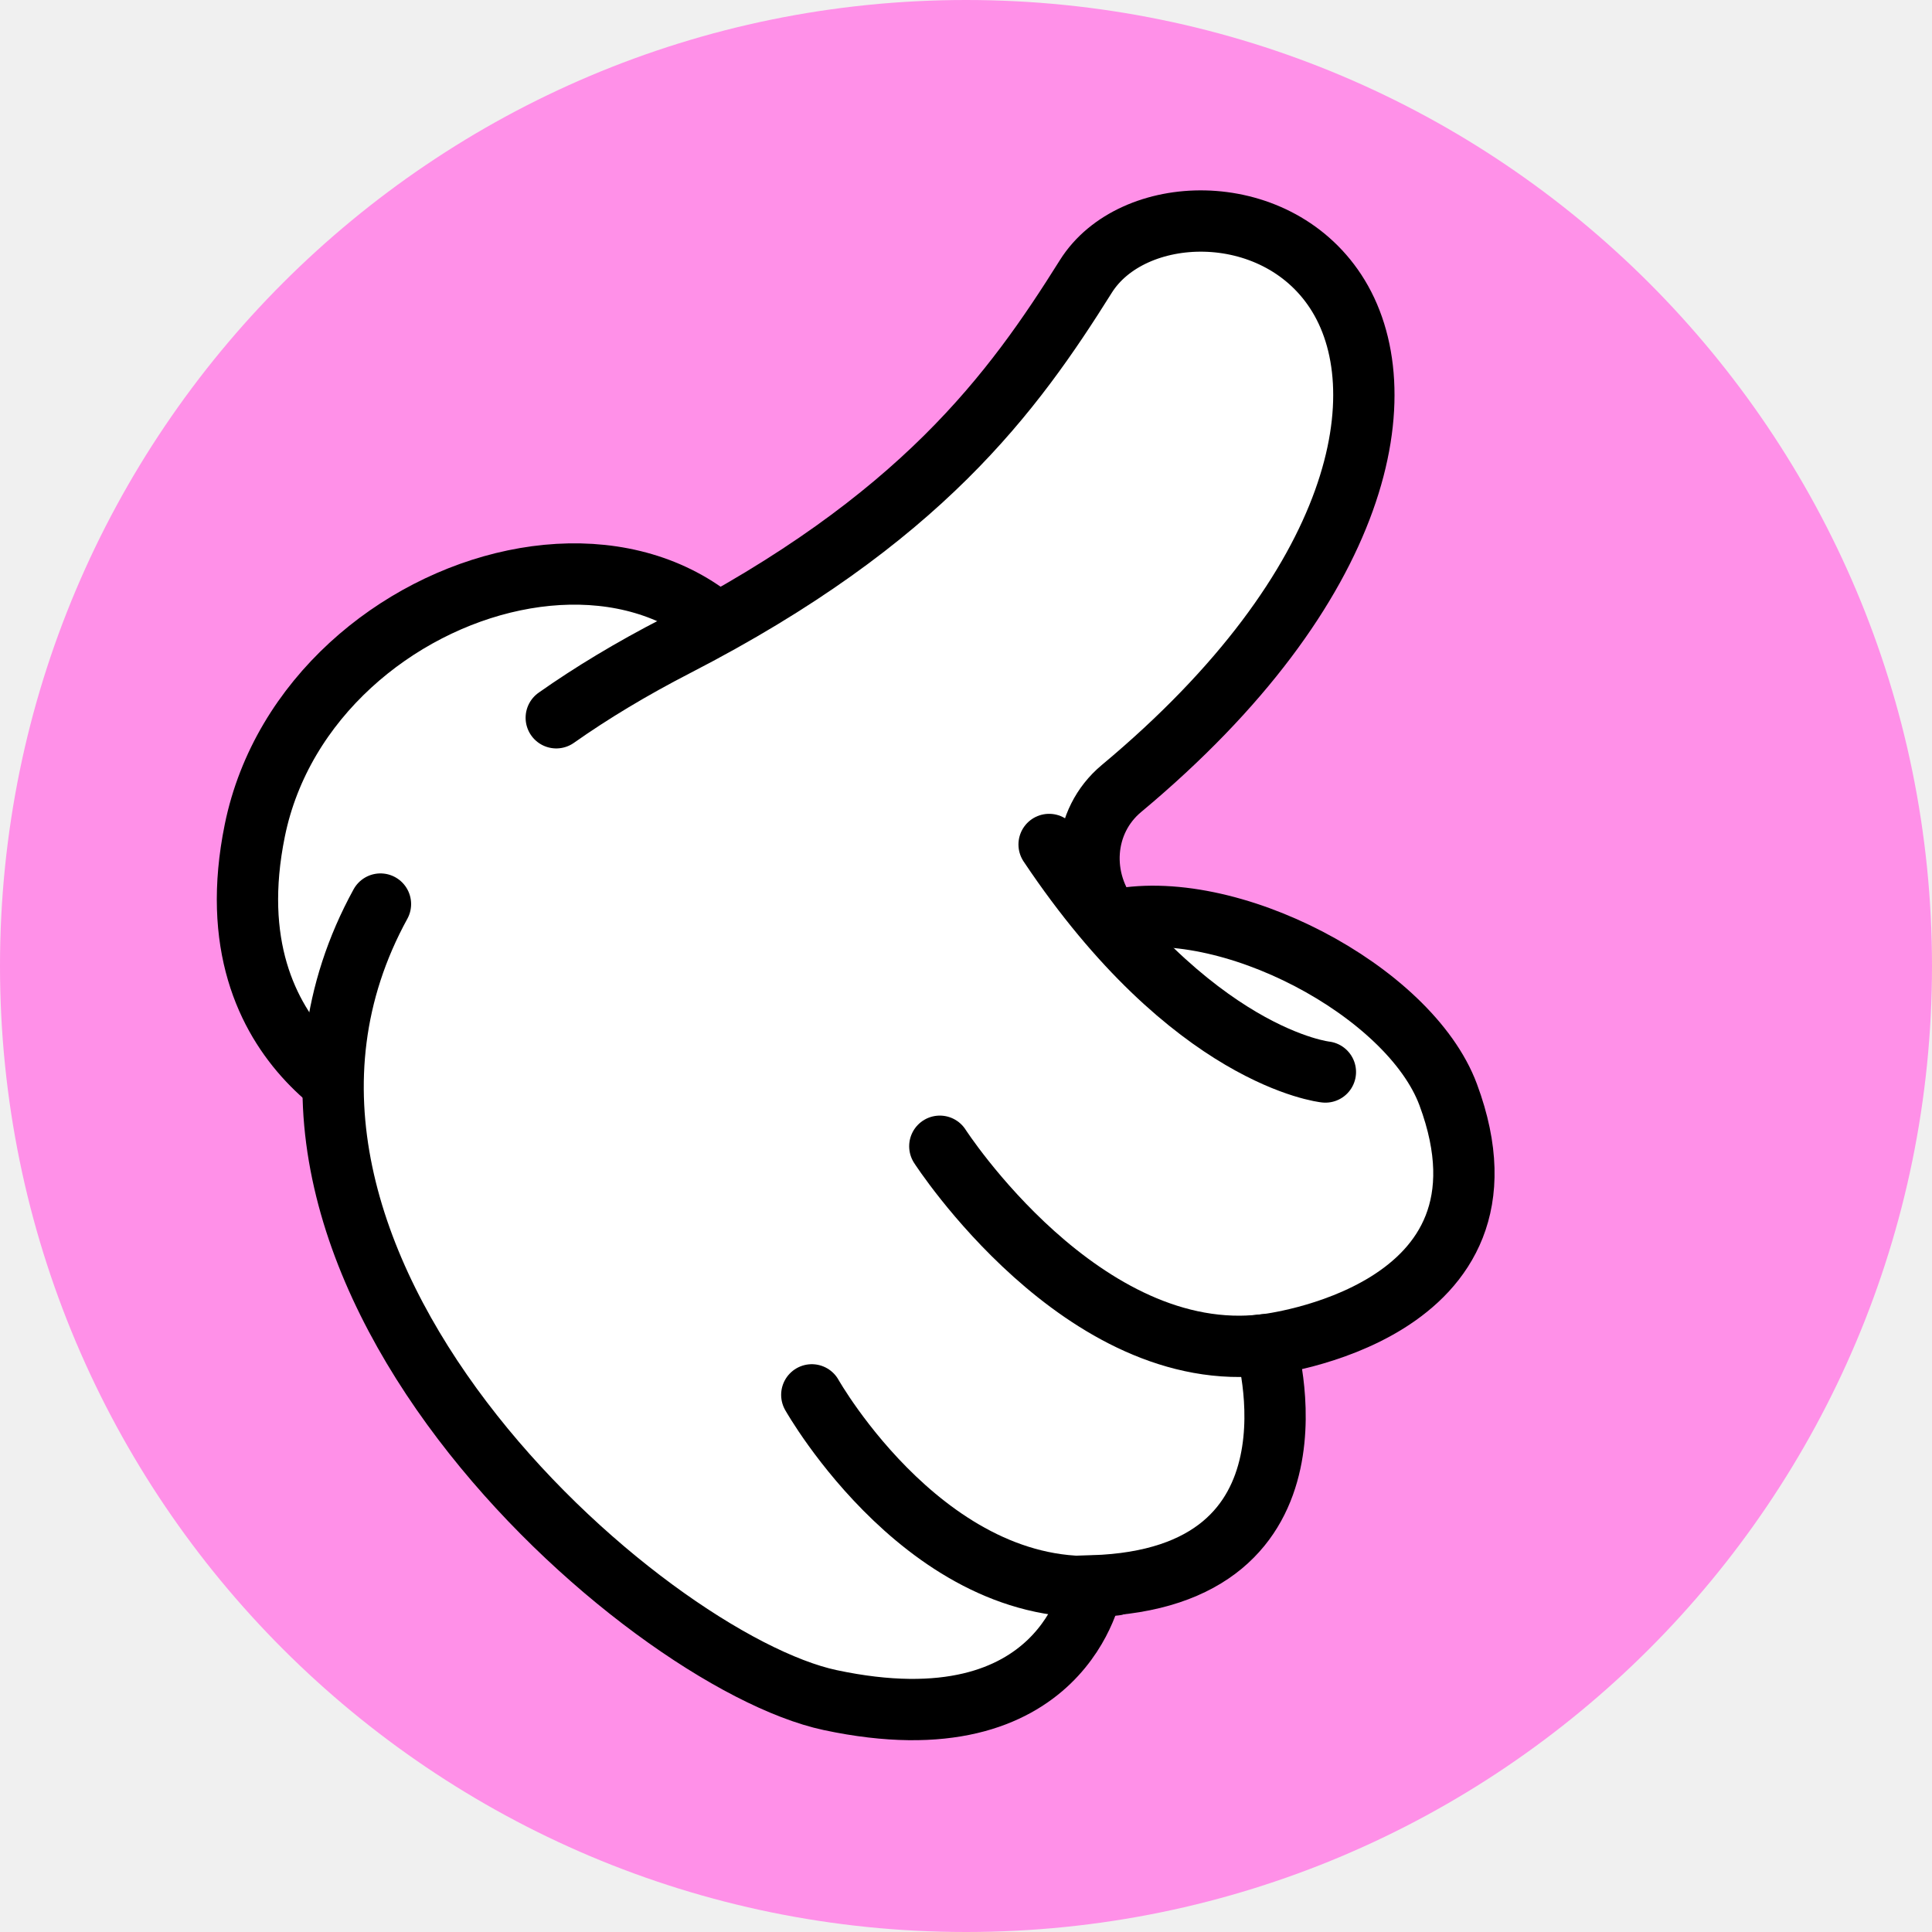
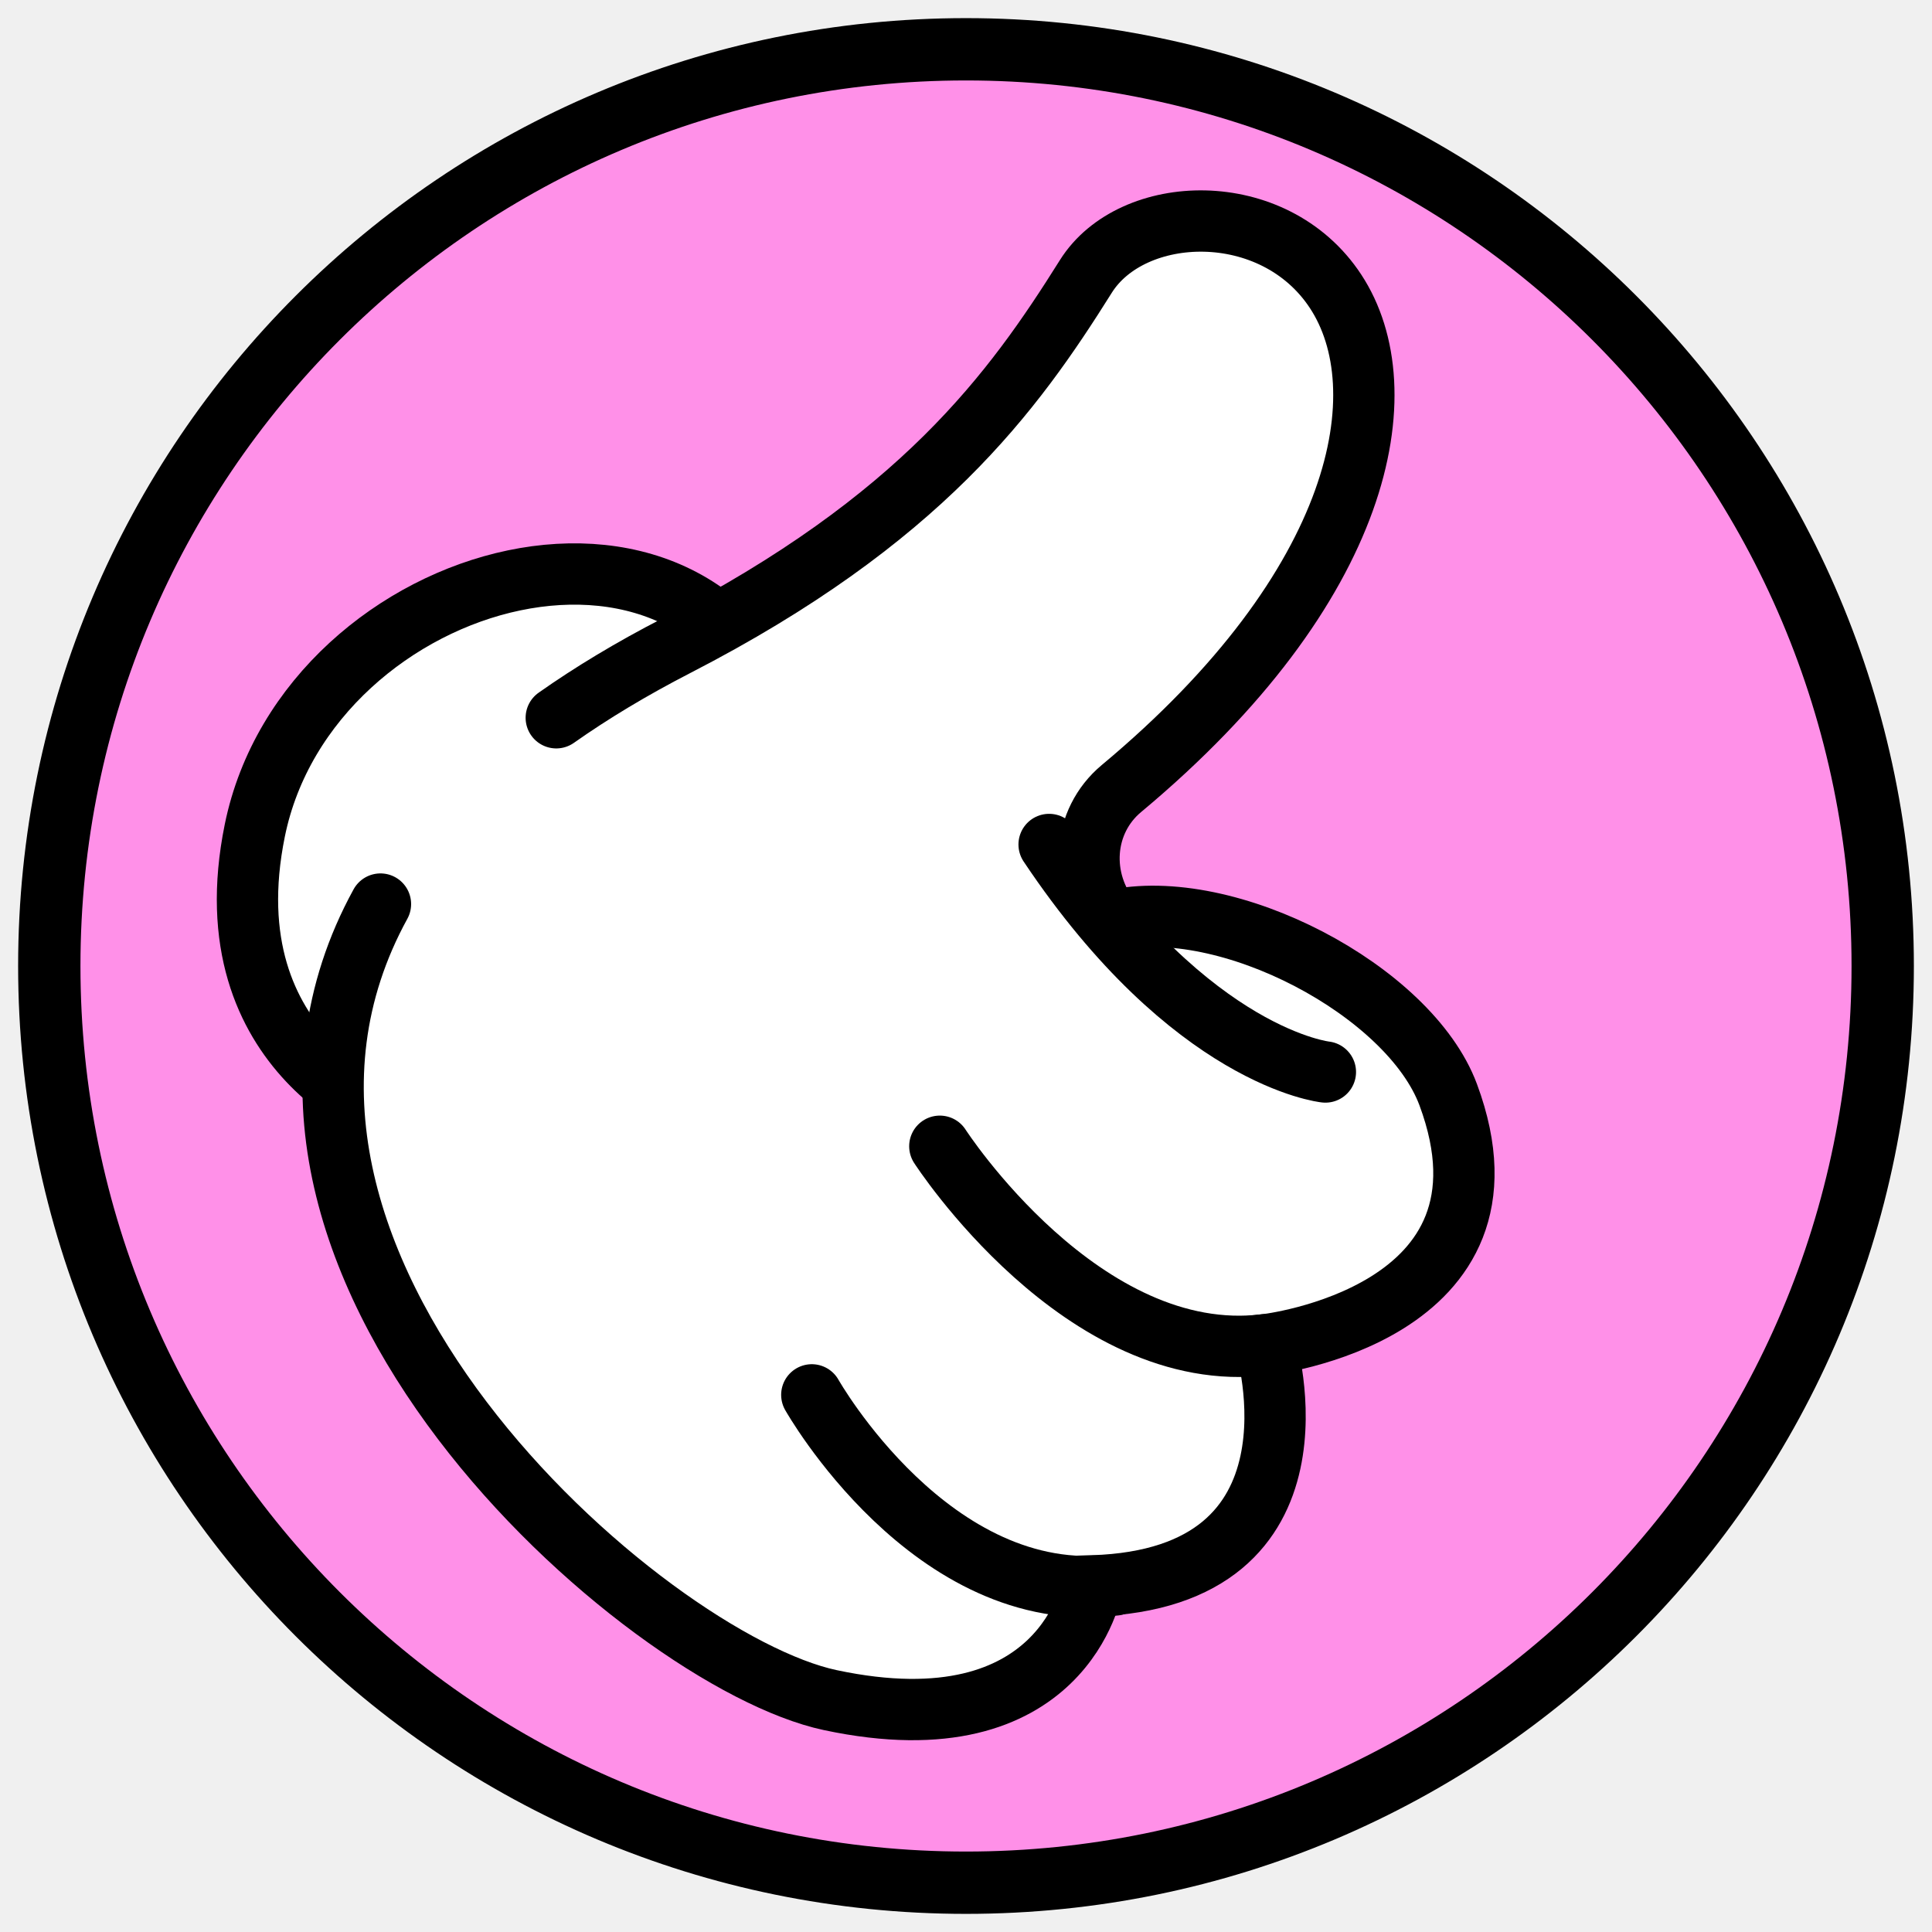
<svg xmlns="http://www.w3.org/2000/svg" width="1705" height="1705" viewBox="0 0 1705 1705" fill="none">
-   <path id="ground" d="M1705 852.5C1705 1323.32 1323.32 1705 852.5 1705C381.677 1705 0 1323.32 0 852.5C0 381.677 381.677 0 852.5 0C1323.32 0 1705 381.677 1705 852.5Z" fill="#FF90E8" />
+   <path id="ground" d="M852.5 43.5C1299.3 43.5 1661.5 405.702 1661.5 852.5C1661.5 1299.3 1299.3 1661.5 852.5 1661.5C405.702 1661.5 43.5 1299.3 43.5 852.5C43.5 405.702 405.702 43.5 852.5 43.5Z" fill="#FF90E8" stroke="black" stroke-width="55" />
  <g id="mark">
-     <path d="M349.704 988.21C349.704 988.21 184.011 933.472 224.87 732.874C272.203 500.499 629.796 401.701 698.641 658.047L349.704 988.21Z" fill="white" />
-     <path d="M349.704 988.21C349.704 988.21 184.011 933.472 224.87 732.874C272.203 500.499 629.796 401.701 698.641 658.047L349.704 988.21Z" stroke="black" stroke-width="54.106" stroke-miterlimit="10" stroke-linecap="round" />
-     <path d="M335.761 797.842C163.685 1111.53 568.125 1465.31 732.665 1500.35C939.541 1544.4 963.924 1399.55 963.924 1399.55C1179.11 1392.95 1116.91 1186.71 1116.91 1186.71C1116.91 1186.71 1350.24 1160.41 1278.06 966.096C1244.04 874.499 1083.02 789.38 981.128 812.519C951.41 776.364 955.07 724.752 989.645 695.91C1204.37 516.838 1235.51 343.61 1178.66 257.108C1124.09 174.049 998.887 179.168 958.242 243.992C894.056 346.36 812.81 458.625 597.027 569.768C557.213 590.276 521.957 611.555 490.905 633.436" fill="white" />
-     <path d="M335.761 797.842C163.685 1111.53 568.125 1465.31 732.665 1500.35C939.541 1544.4 963.924 1399.55 963.924 1399.55C1179.11 1392.95 1116.91 1186.71 1116.91 1186.71C1116.91 1186.71 1350.24 1160.41 1278.06 966.096C1244.04 874.499 1083.02 789.38 981.128 812.519C951.41 776.364 955.07 724.752 989.645 695.91C1204.37 516.838 1235.51 343.61 1178.66 257.108C1124.09 174.049 998.887 179.168 958.242 243.992C894.056 346.36 812.81 458.625 597.027 569.768C557.213 590.276 521.957 611.555 490.905 633.436" stroke="black" stroke-width="54.106" stroke-miterlimit="10" stroke-linecap="round" />
+     <path d="M349.705 988.21C349.705 988.21 184.012 933.472 224.871 732.874C272.204 500.498 629.797 401.701 698.642 658.047L349.705 988.21Z" fill="white" />
+     <path d="M349.705 988.21C349.705 988.21 184.012 933.472 224.871 732.874C272.204 500.498 629.797 401.701 698.642 658.047L349.705 988.21Z" stroke="black" stroke-width="54.106" stroke-miterlimit="10" stroke-linecap="round" />
+     <path d="M335.762 797.842C163.686 1111.53 568.126 1465.31 732.666 1500.35C939.542 1544.4 963.925 1399.55 963.925 1399.55C1179.11 1392.95 1116.91 1186.71 1116.91 1186.71C1116.91 1186.71 1350.24 1160.41 1278.06 966.095C1244.04 874.498 1083.02 789.38 981.129 812.519C951.411 776.364 955.071 724.752 989.646 695.91C1204.37 516.838 1235.51 343.61 1178.66 257.108C1124.09 174.049 998.888 179.168 958.243 243.992C894.057 346.36 812.811 458.625 597.028 569.768C557.214 590.275 521.958 611.555 490.906 633.436" fill="white" />
+     <path d="M335.762 797.842C163.686 1111.53 568.126 1465.31 732.666 1500.35C939.542 1544.4 963.925 1399.55 963.925 1399.55C1179.11 1392.95 1116.91 1186.71 1116.91 1186.71C1116.91 1186.71 1350.24 1160.41 1278.06 966.095C1244.04 874.498 1083.02 789.38 981.129 812.519C951.411 776.364 955.071 724.752 989.646 695.91C1204.37 516.838 1235.51 343.61 1178.66 257.108C1124.09 174.049 998.888 179.168 958.243 243.992C894.057 346.36 812.811 458.625 597.028 569.768C557.214 590.275 521.958 611.555 490.906 633.436" stroke="black" stroke-width="54.106" stroke-miterlimit="10" stroke-linecap="round" />
    <path d="M1116.91 1186.71C955.332 1206.84 829.401 1011.57 829.401 1011.57" stroke="black" stroke-width="54.106" stroke-miterlimit="10" stroke-linecap="round" />
-     <path d="M983.993 1398.74C822.413 1418.87 716.421 1230.97 716.421 1230.97" stroke="black" stroke-width="54.106" stroke-miterlimit="10" stroke-linecap="round" />
+     <path d="M983.994 1398.74C822.414 1418.87 716.422 1230.97 716.422 1230.97" stroke="black" stroke-width="54.106" stroke-miterlimit="10" stroke-linecap="round" />
    <path d="M925.845 745.258C1051.9 933.865 1169.66 946.043 1169.66 946.043" stroke="black" stroke-width="54.106" stroke-miterlimit="10" stroke-linecap="round" />
  </g>
</svg>
